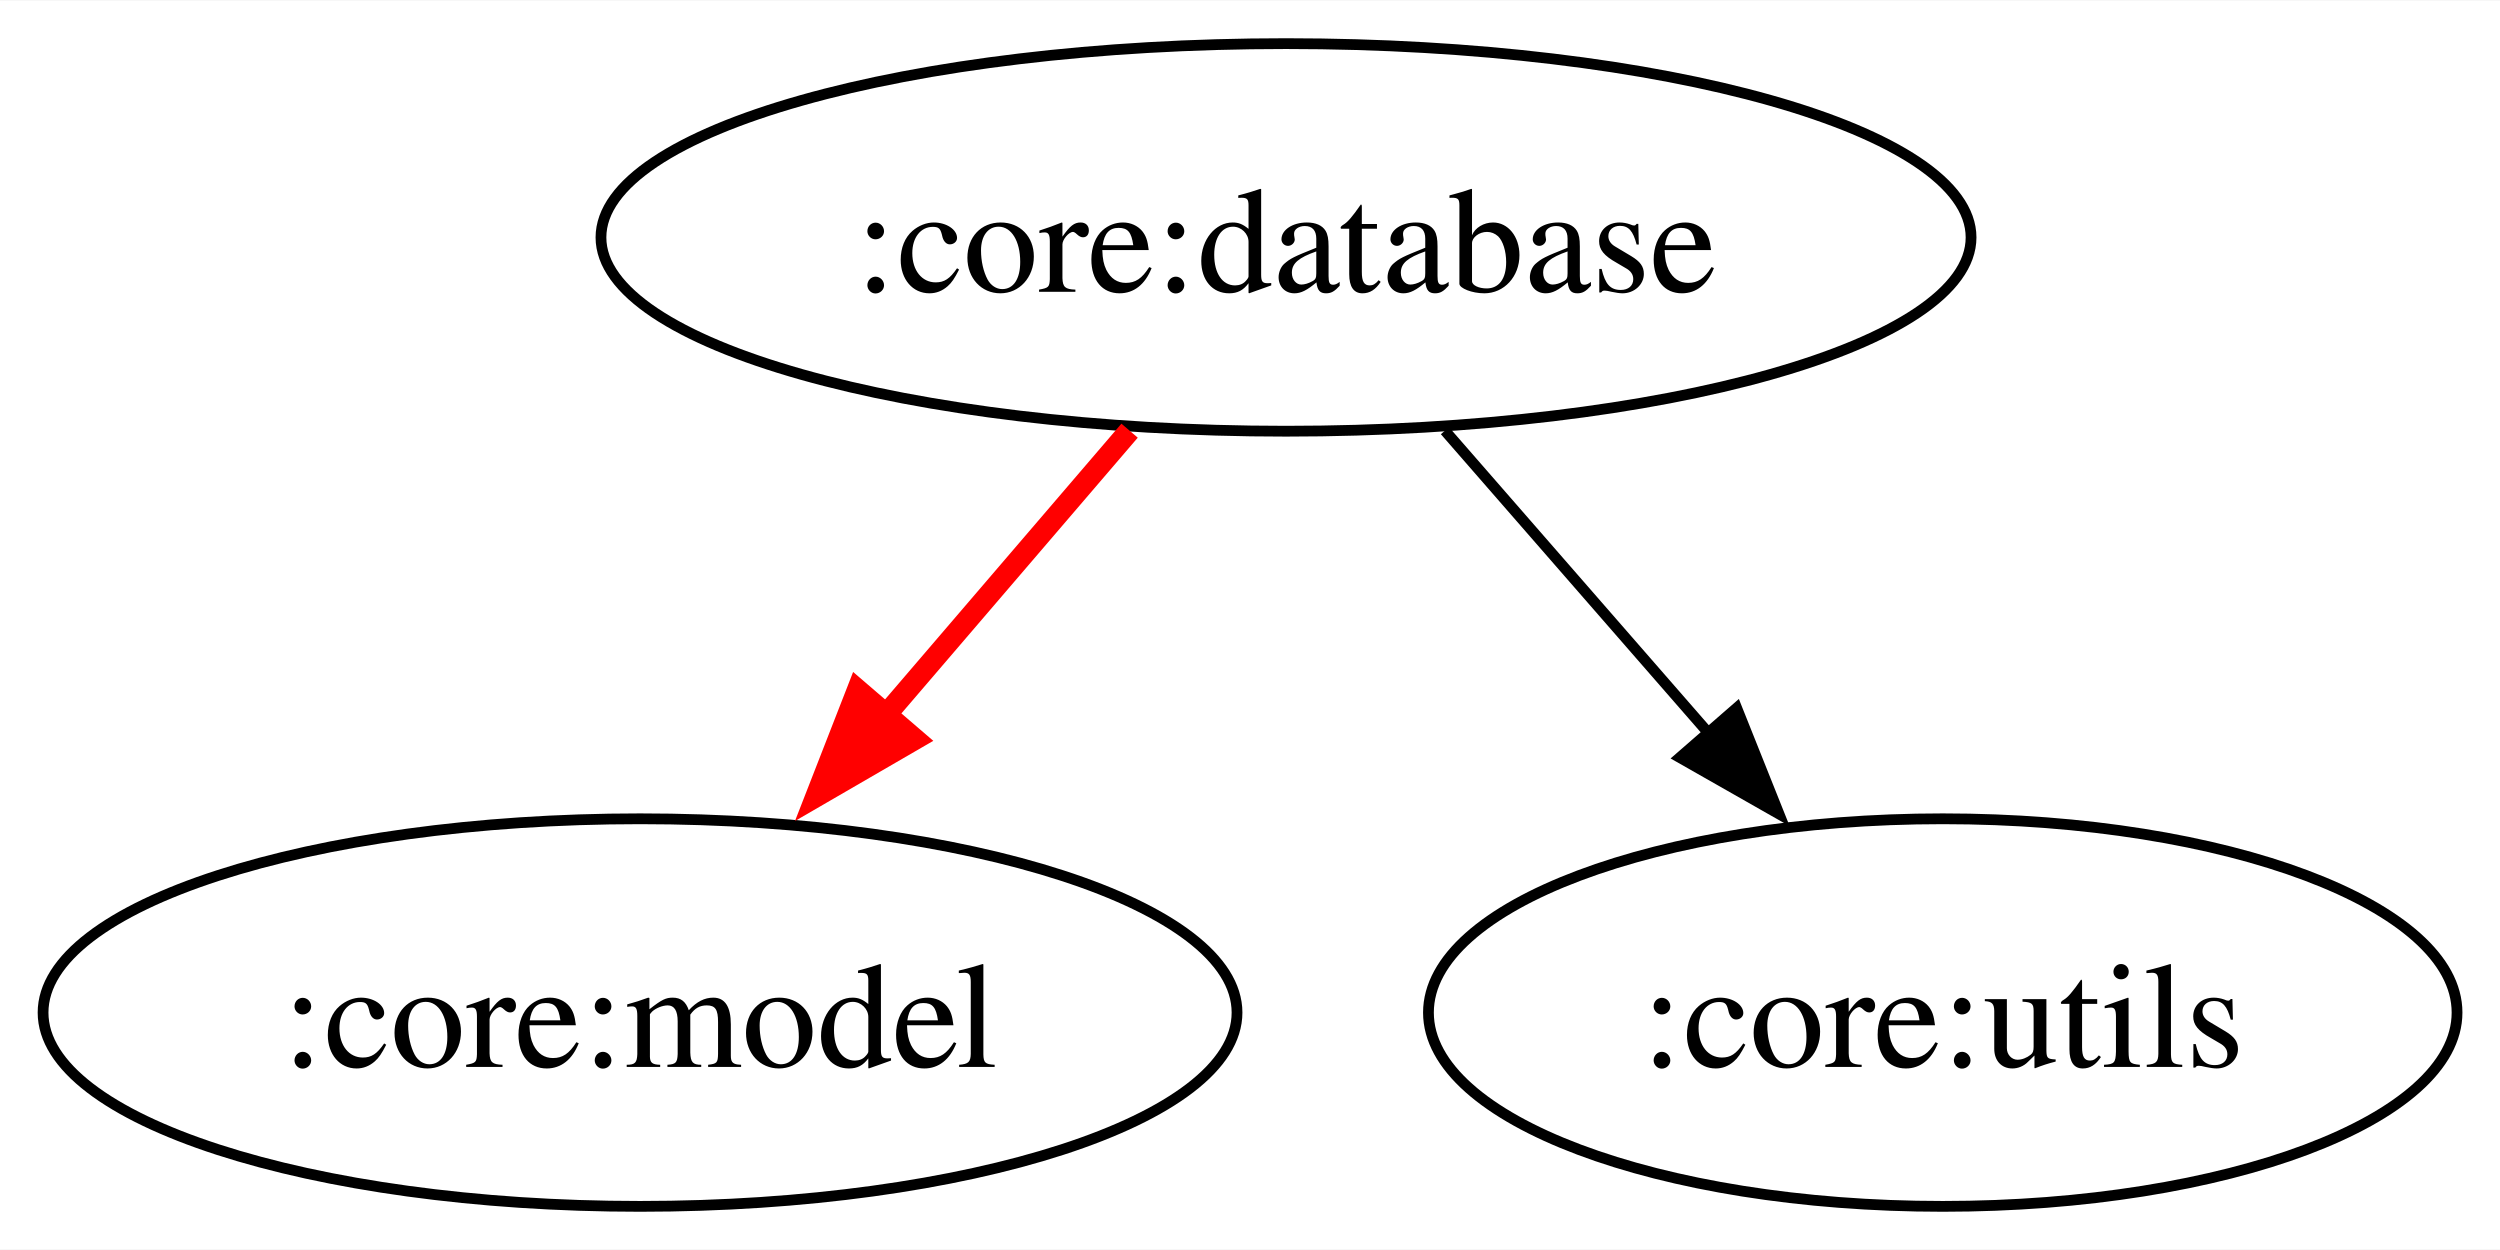
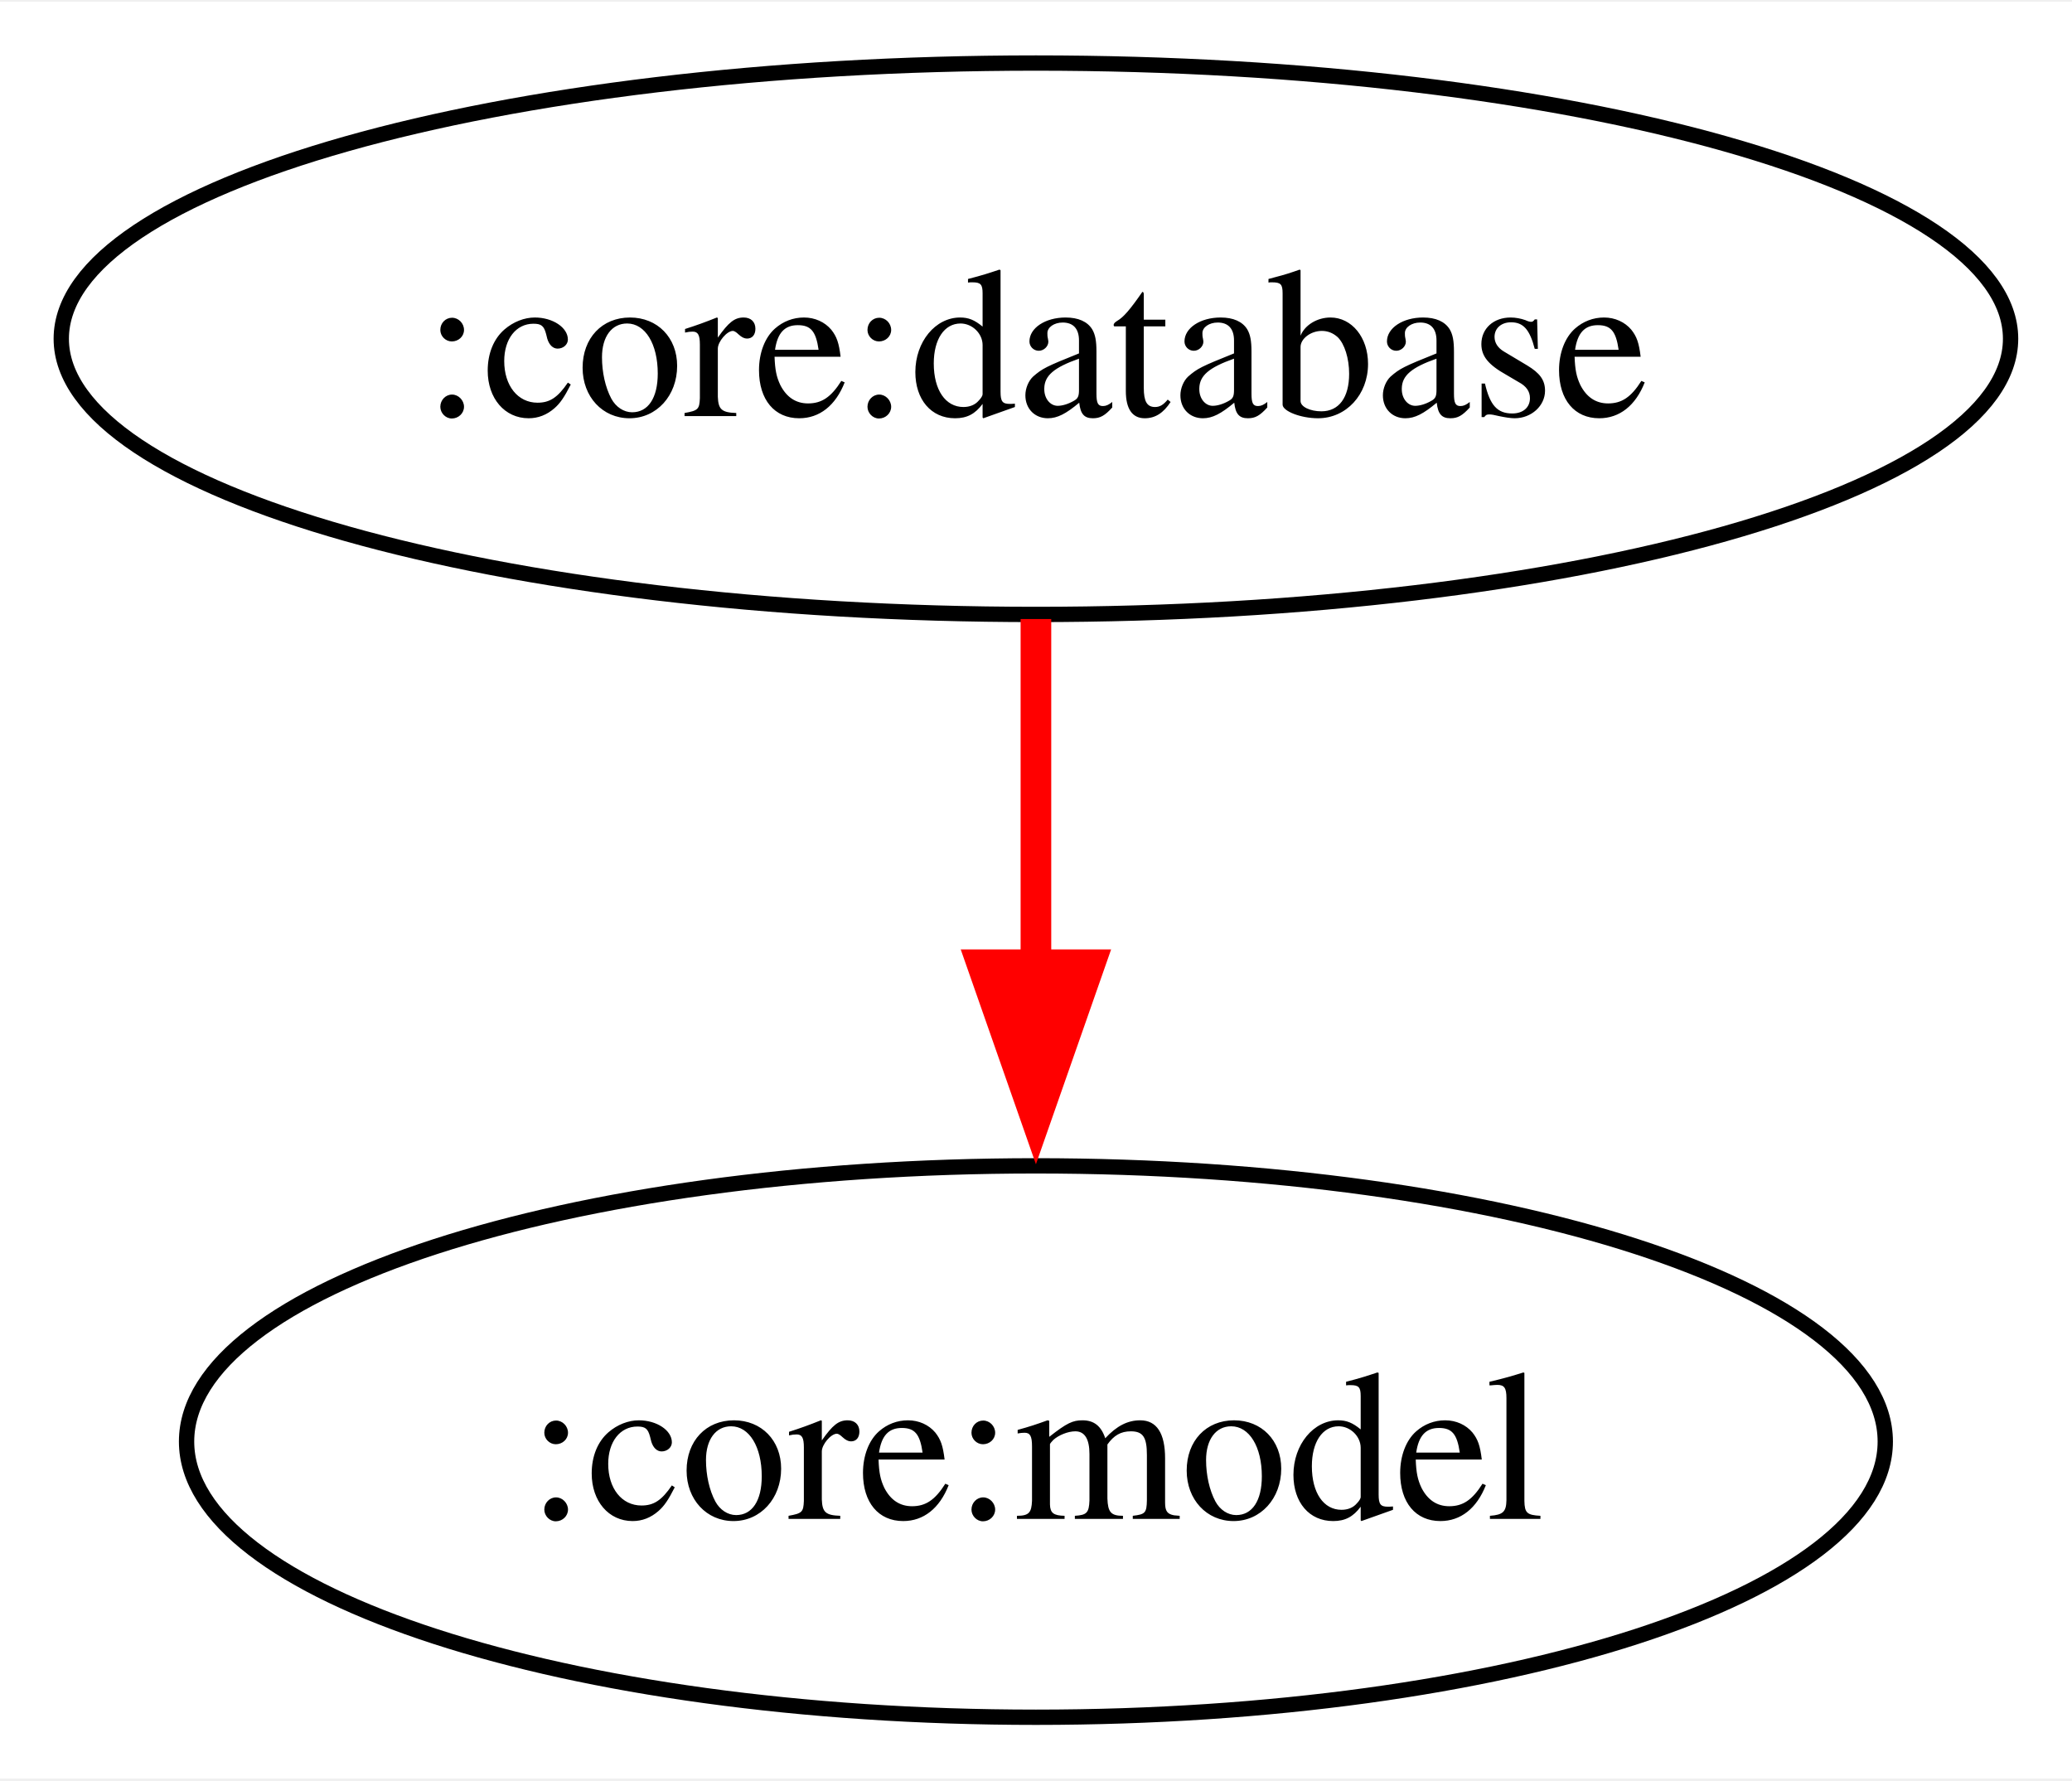
- <svg xmlns="http://www.w3.org/2000/svg" width="232pt" height="116pt" viewBox="0.00 0.00 232.21 116.00">
+ <svg xmlns="http://www.w3.org/2000/svg" width="135pt" height="116pt" viewBox="0.00 0.00 135.27 116.00">
  <g id="graph0" class="graph" transform="scale(1 1) rotate(0) translate(4 112)">
-     <polygon fill="white" stroke="none" points="-4,4 -4,-112 228.21,-112 228.21,4 -4,4" />
+     <polygon fill="white" stroke="none" points="-4,4 -4,-112 131.27,-112 131.27,4 -4,4" />
    <g id="node1" class="node">
-       <ellipse fill="none" stroke="black" cx="115.45" cy="-90" rx="63.63" ry="18" />
-       <text text-anchor="middle" x="115.45" y="-84.95" font-family="Times,serif" font-size="14.00">:core:database</text>
+       <ellipse fill="none" stroke="black" cx="63.63" cy="-90" rx="63.63" ry="18" />
+       <text text-anchor="middle" x="63.63" y="-84.95" font-family="Times,serif" font-size="14.00">:core:database</text>
    </g>
    <g id="node2" class="node">
-       <ellipse fill="none" stroke="black" cx="55.45" cy="-18" rx="55.45" ry="18" />
-       <text text-anchor="middle" x="55.45" y="-12.95" font-family="Times,serif" font-size="14.00">:core:model</text>
+       <ellipse fill="none" stroke="black" cx="63.63" cy="-18" rx="55.45" ry="18" />
+       <text text-anchor="middle" x="63.63" y="-12.95" font-family="Times,serif" font-size="14.00">:core:model</text>
    </g>
    <g id="edge1" class="edge">
-       <path fill="none" stroke="red" stroke-width="2" d="M100.92,-72.05C93.77,-63.71 85.01,-53.49 77.09,-44.25" />
-       <polygon fill="red" stroke="red" stroke-width="2" points="80.97,-43.4 71.81,-38.09 75.66,-47.96 80.97,-43.4" />
-     </g>
-     <g id="node3" class="node">
-       <ellipse fill="none" stroke="black" cx="176.45" cy="-18" rx="47.77" ry="18" />
-       <text text-anchor="middle" x="176.45" y="-12.95" font-family="Times,serif" font-size="14.00">:core:utils</text>
-     </g>
-     <g id="edge2" class="edge">
-       <path fill="none" stroke="black" d="M130.21,-72.05C137.59,-63.59 146.65,-53.19 154.8,-43.84" />
-       <polygon fill="black" stroke="black" points="157.31,-46.29 161.24,-36.45 152.03,-41.69 157.31,-46.29" />
+       <path fill="none" stroke="red" stroke-width="2" d="M63.63,-71.7C63.63,-64.41 63.63,-55.73 63.63,-47.54" />
+       <polygon fill="red" stroke="red" stroke-width="2" points="67.13,-49.13 63.63,-39.13 60.13,-49.13 67.13,-49.13" />
    </g>
  </g>
</svg>
